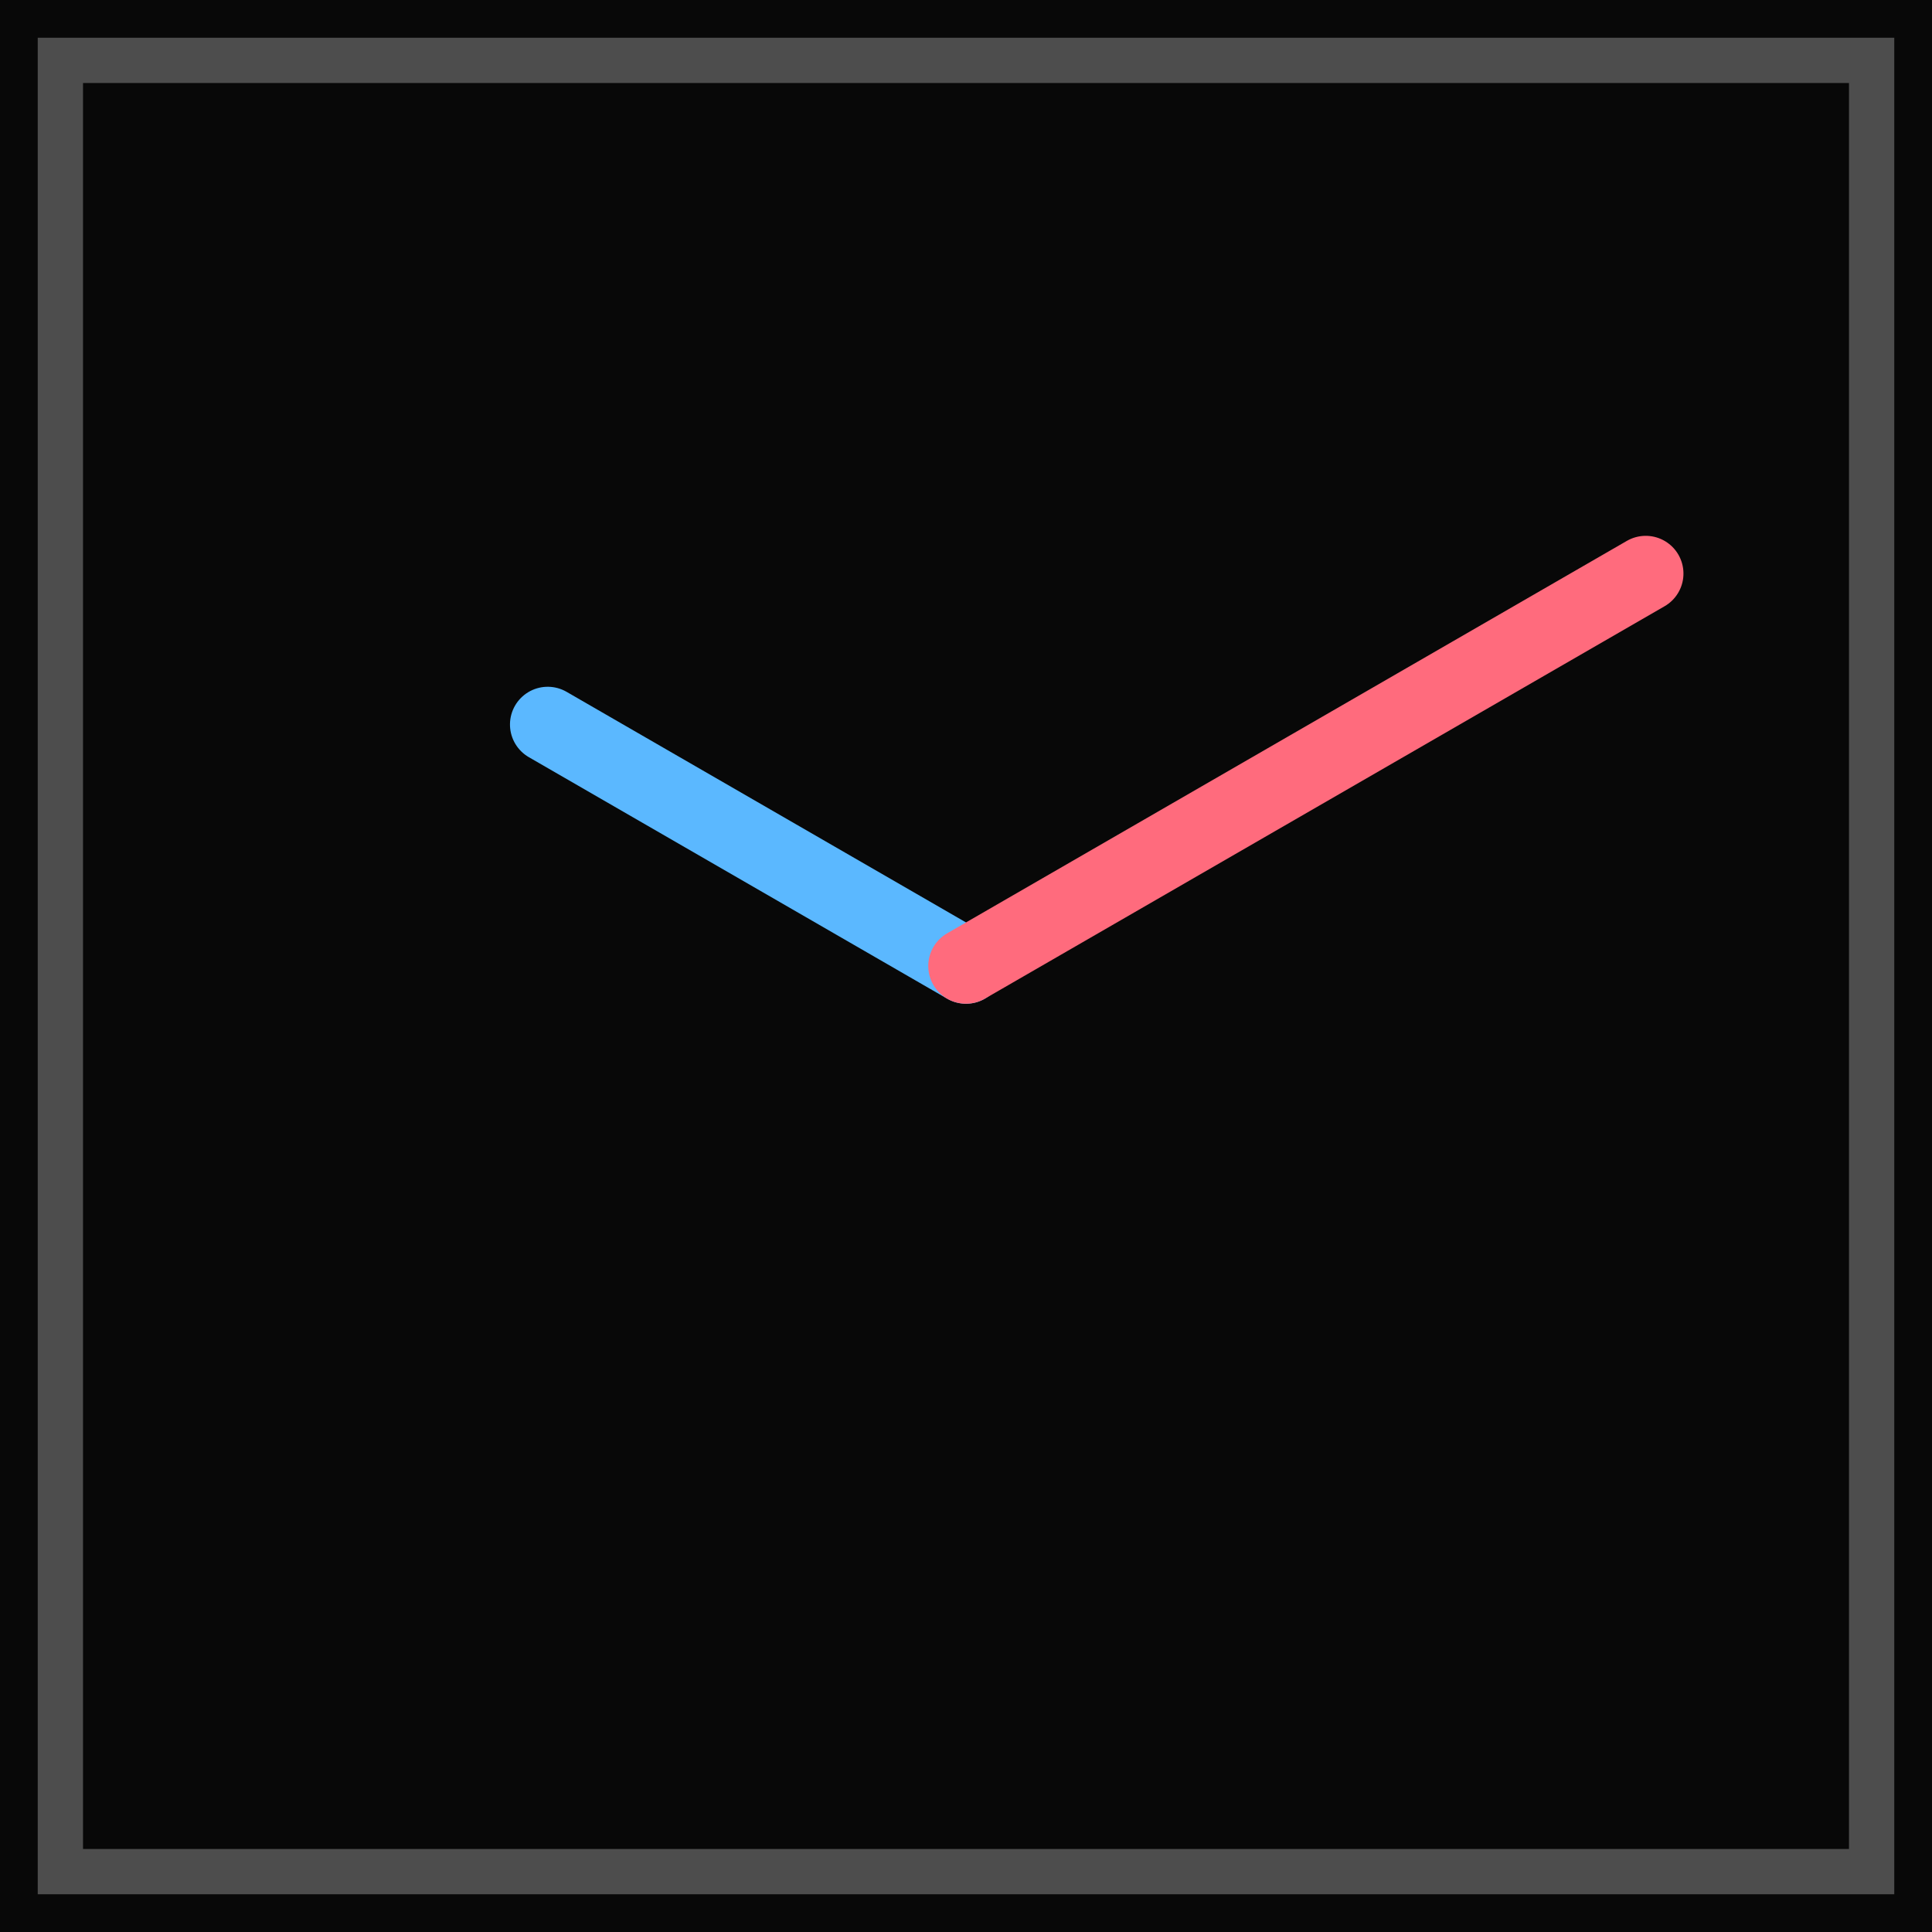
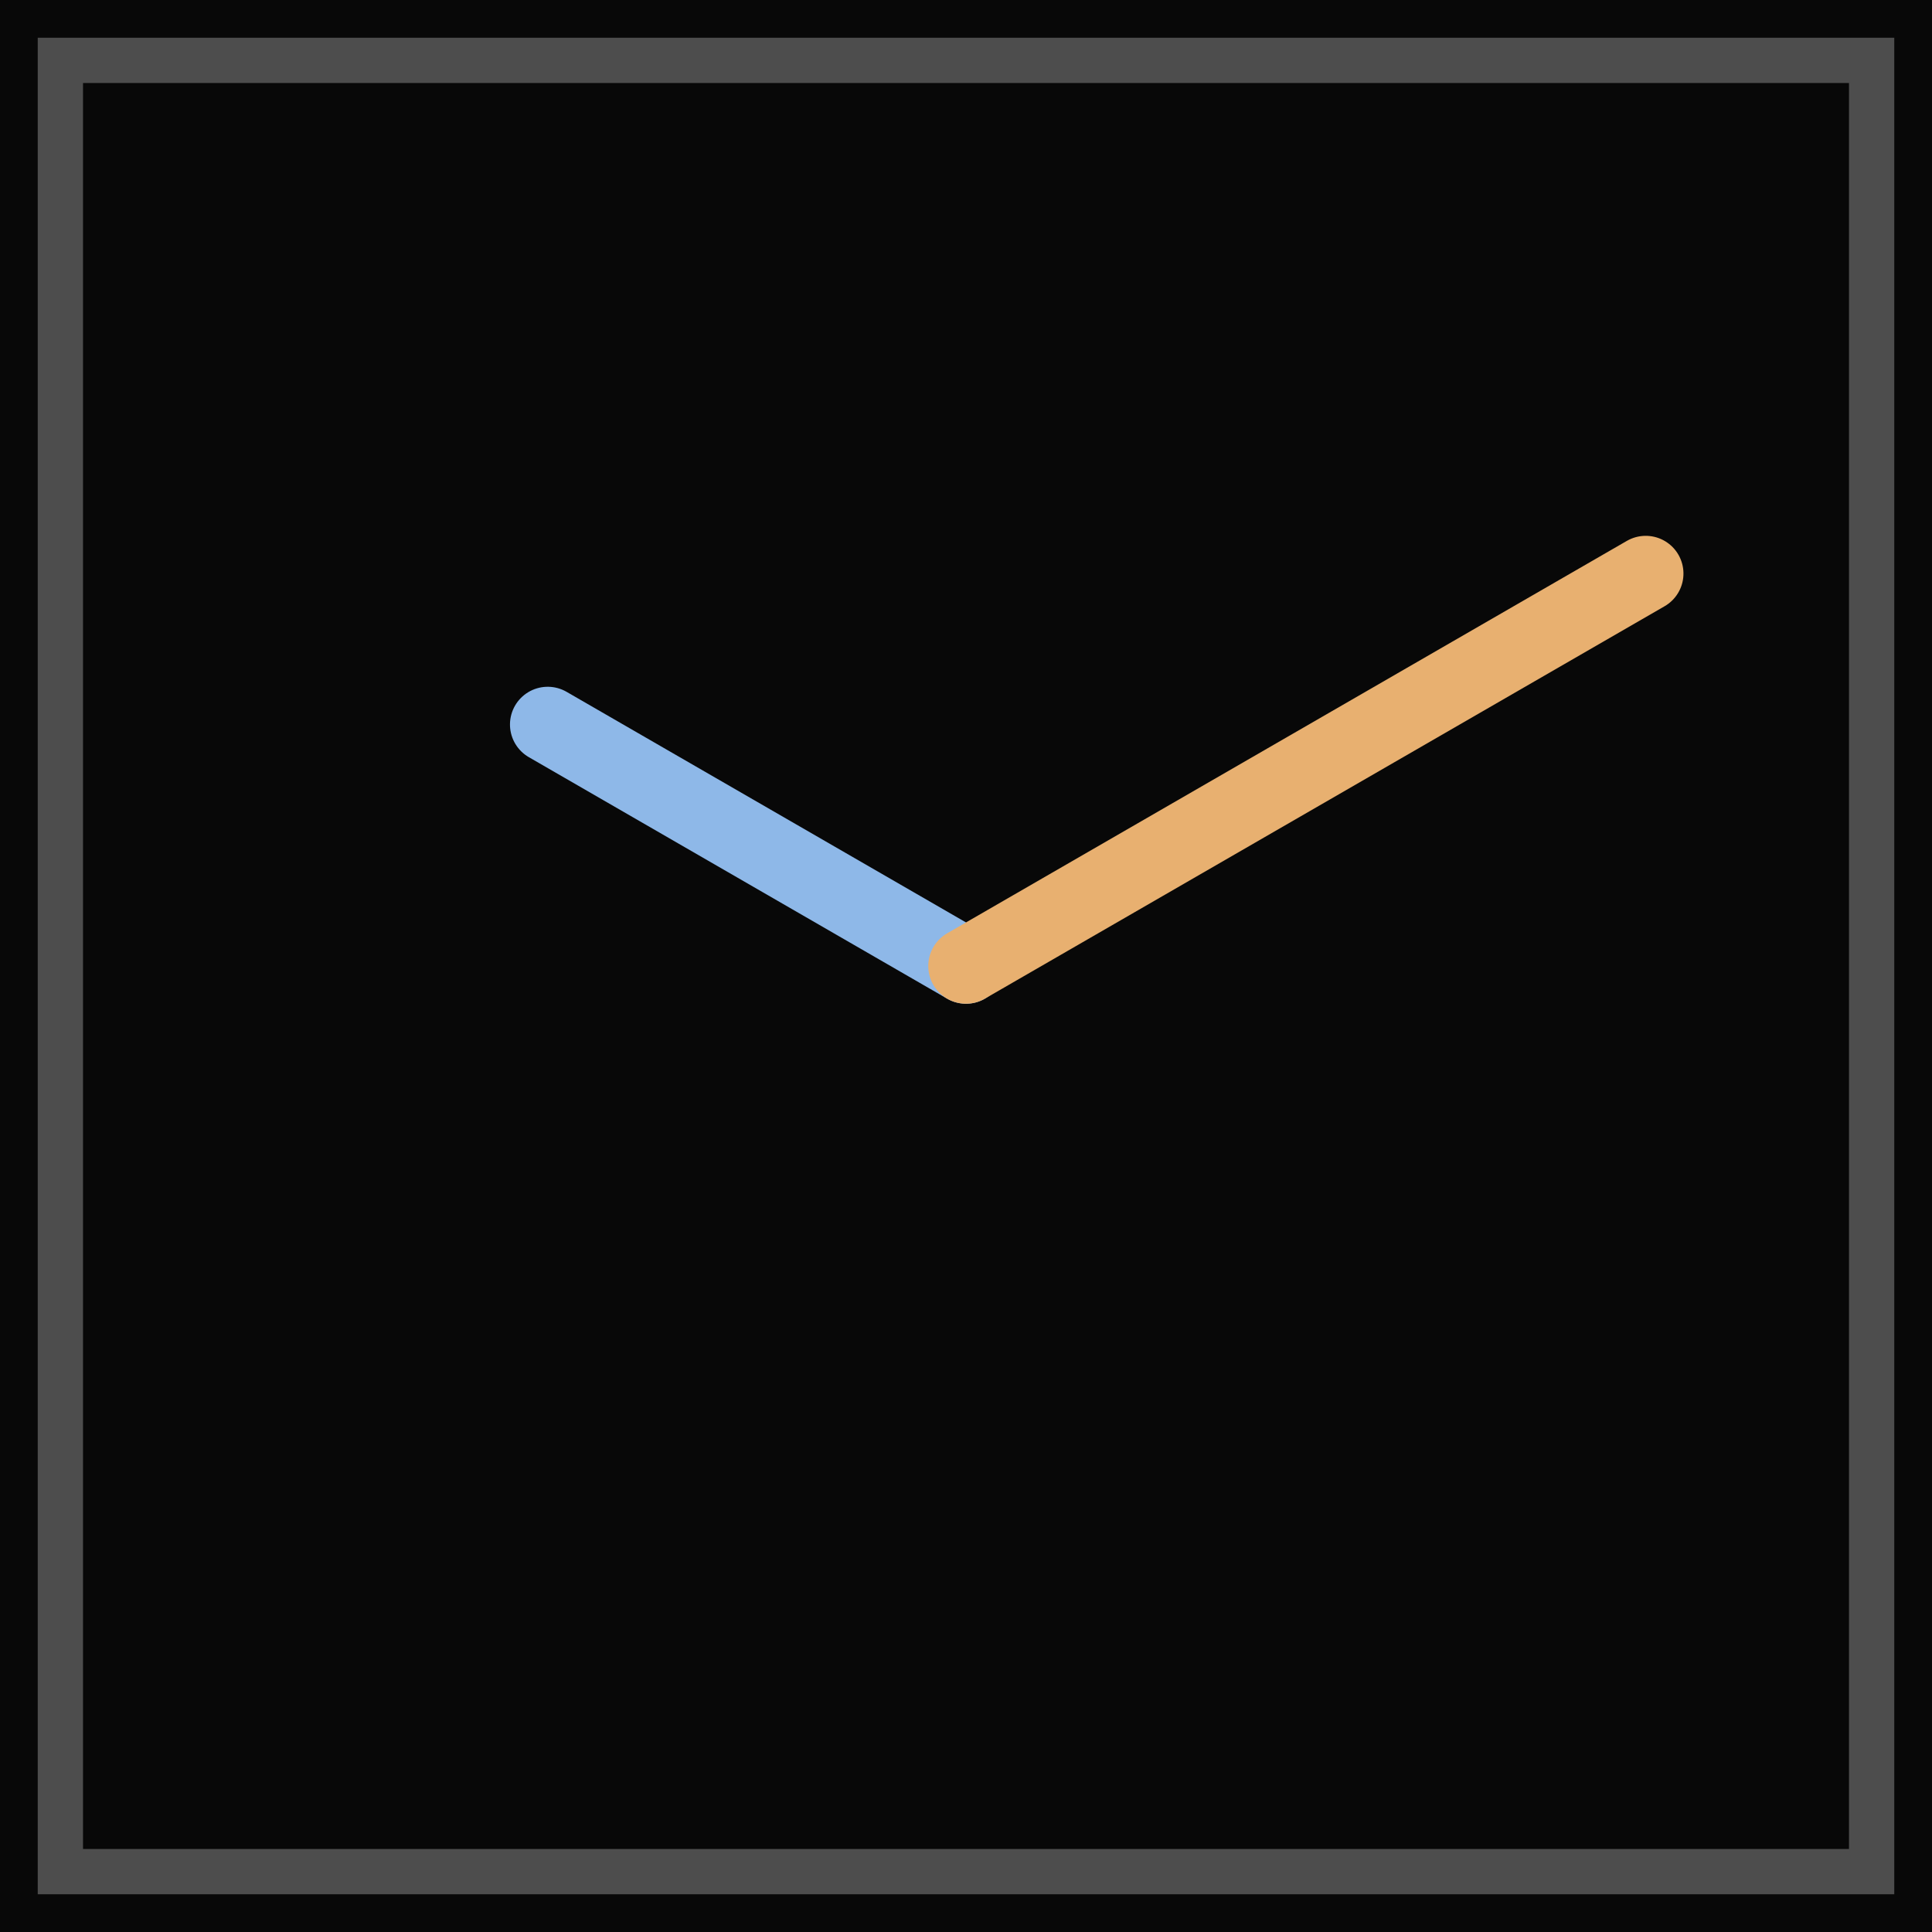
<svg xmlns="http://www.w3.org/2000/svg" viewBox="0 0 64 64" fill="none">
  <rect width="64" height="64" fill="#080808" />
  <rect x="2" y="2" width="60" height="60" stroke="rgba(255,255,255,0.28)" stroke-width="1.5" />
  <g transform="translate(32 32)" stroke-linecap="round">
-     <line x1="0" y1="0" x2="0" y2="-16" stroke="#5bb8ff" stroke-width="2.5" transform="rotate(300)" />
-     <line x1="0" y1="0" x2="0" y2="-26" stroke="#ff6b7d" stroke-width="2.5" transform="rotate(60)" />
+     <line x1="0" y1="0" x2="0" y2="-16" stroke="#8eb8e8" stroke-width="2.5" transform="rotate(300)" />
+     <line x1="0" y1="0" x2="0" y2="-26" stroke="#e8b070" stroke-width="2.5" transform="rotate(60)" />
  </g>
</svg>
